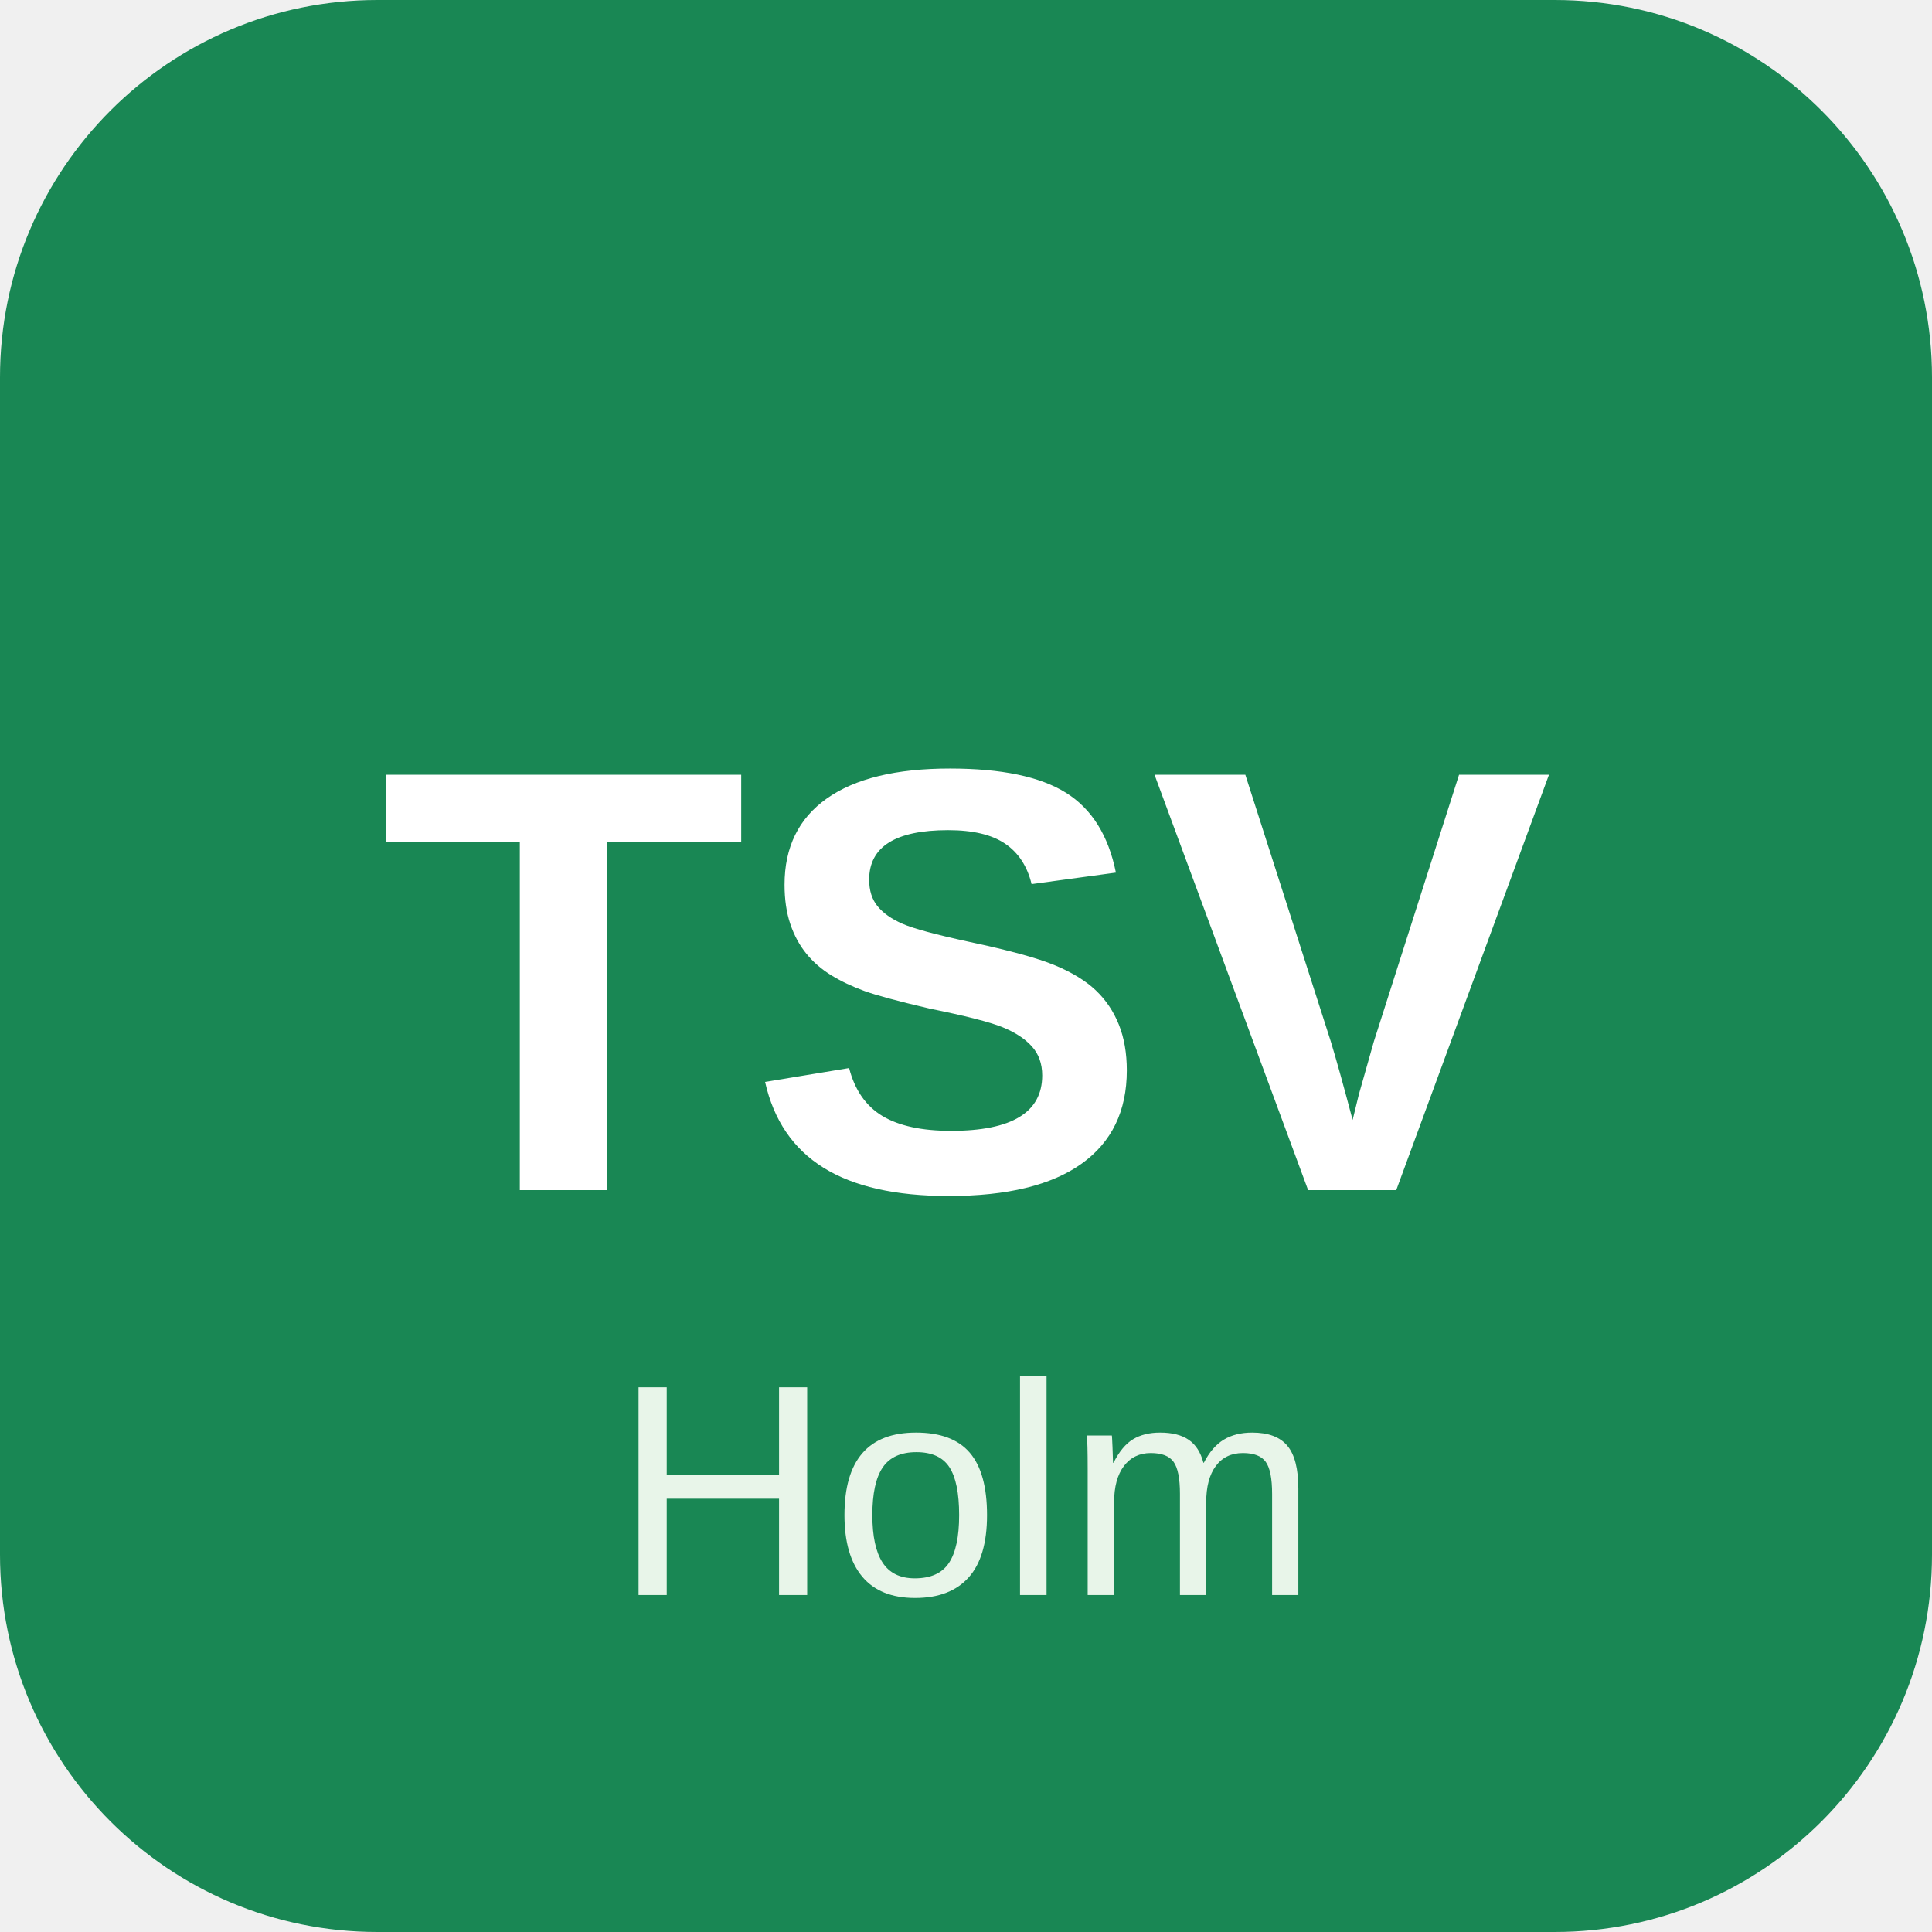
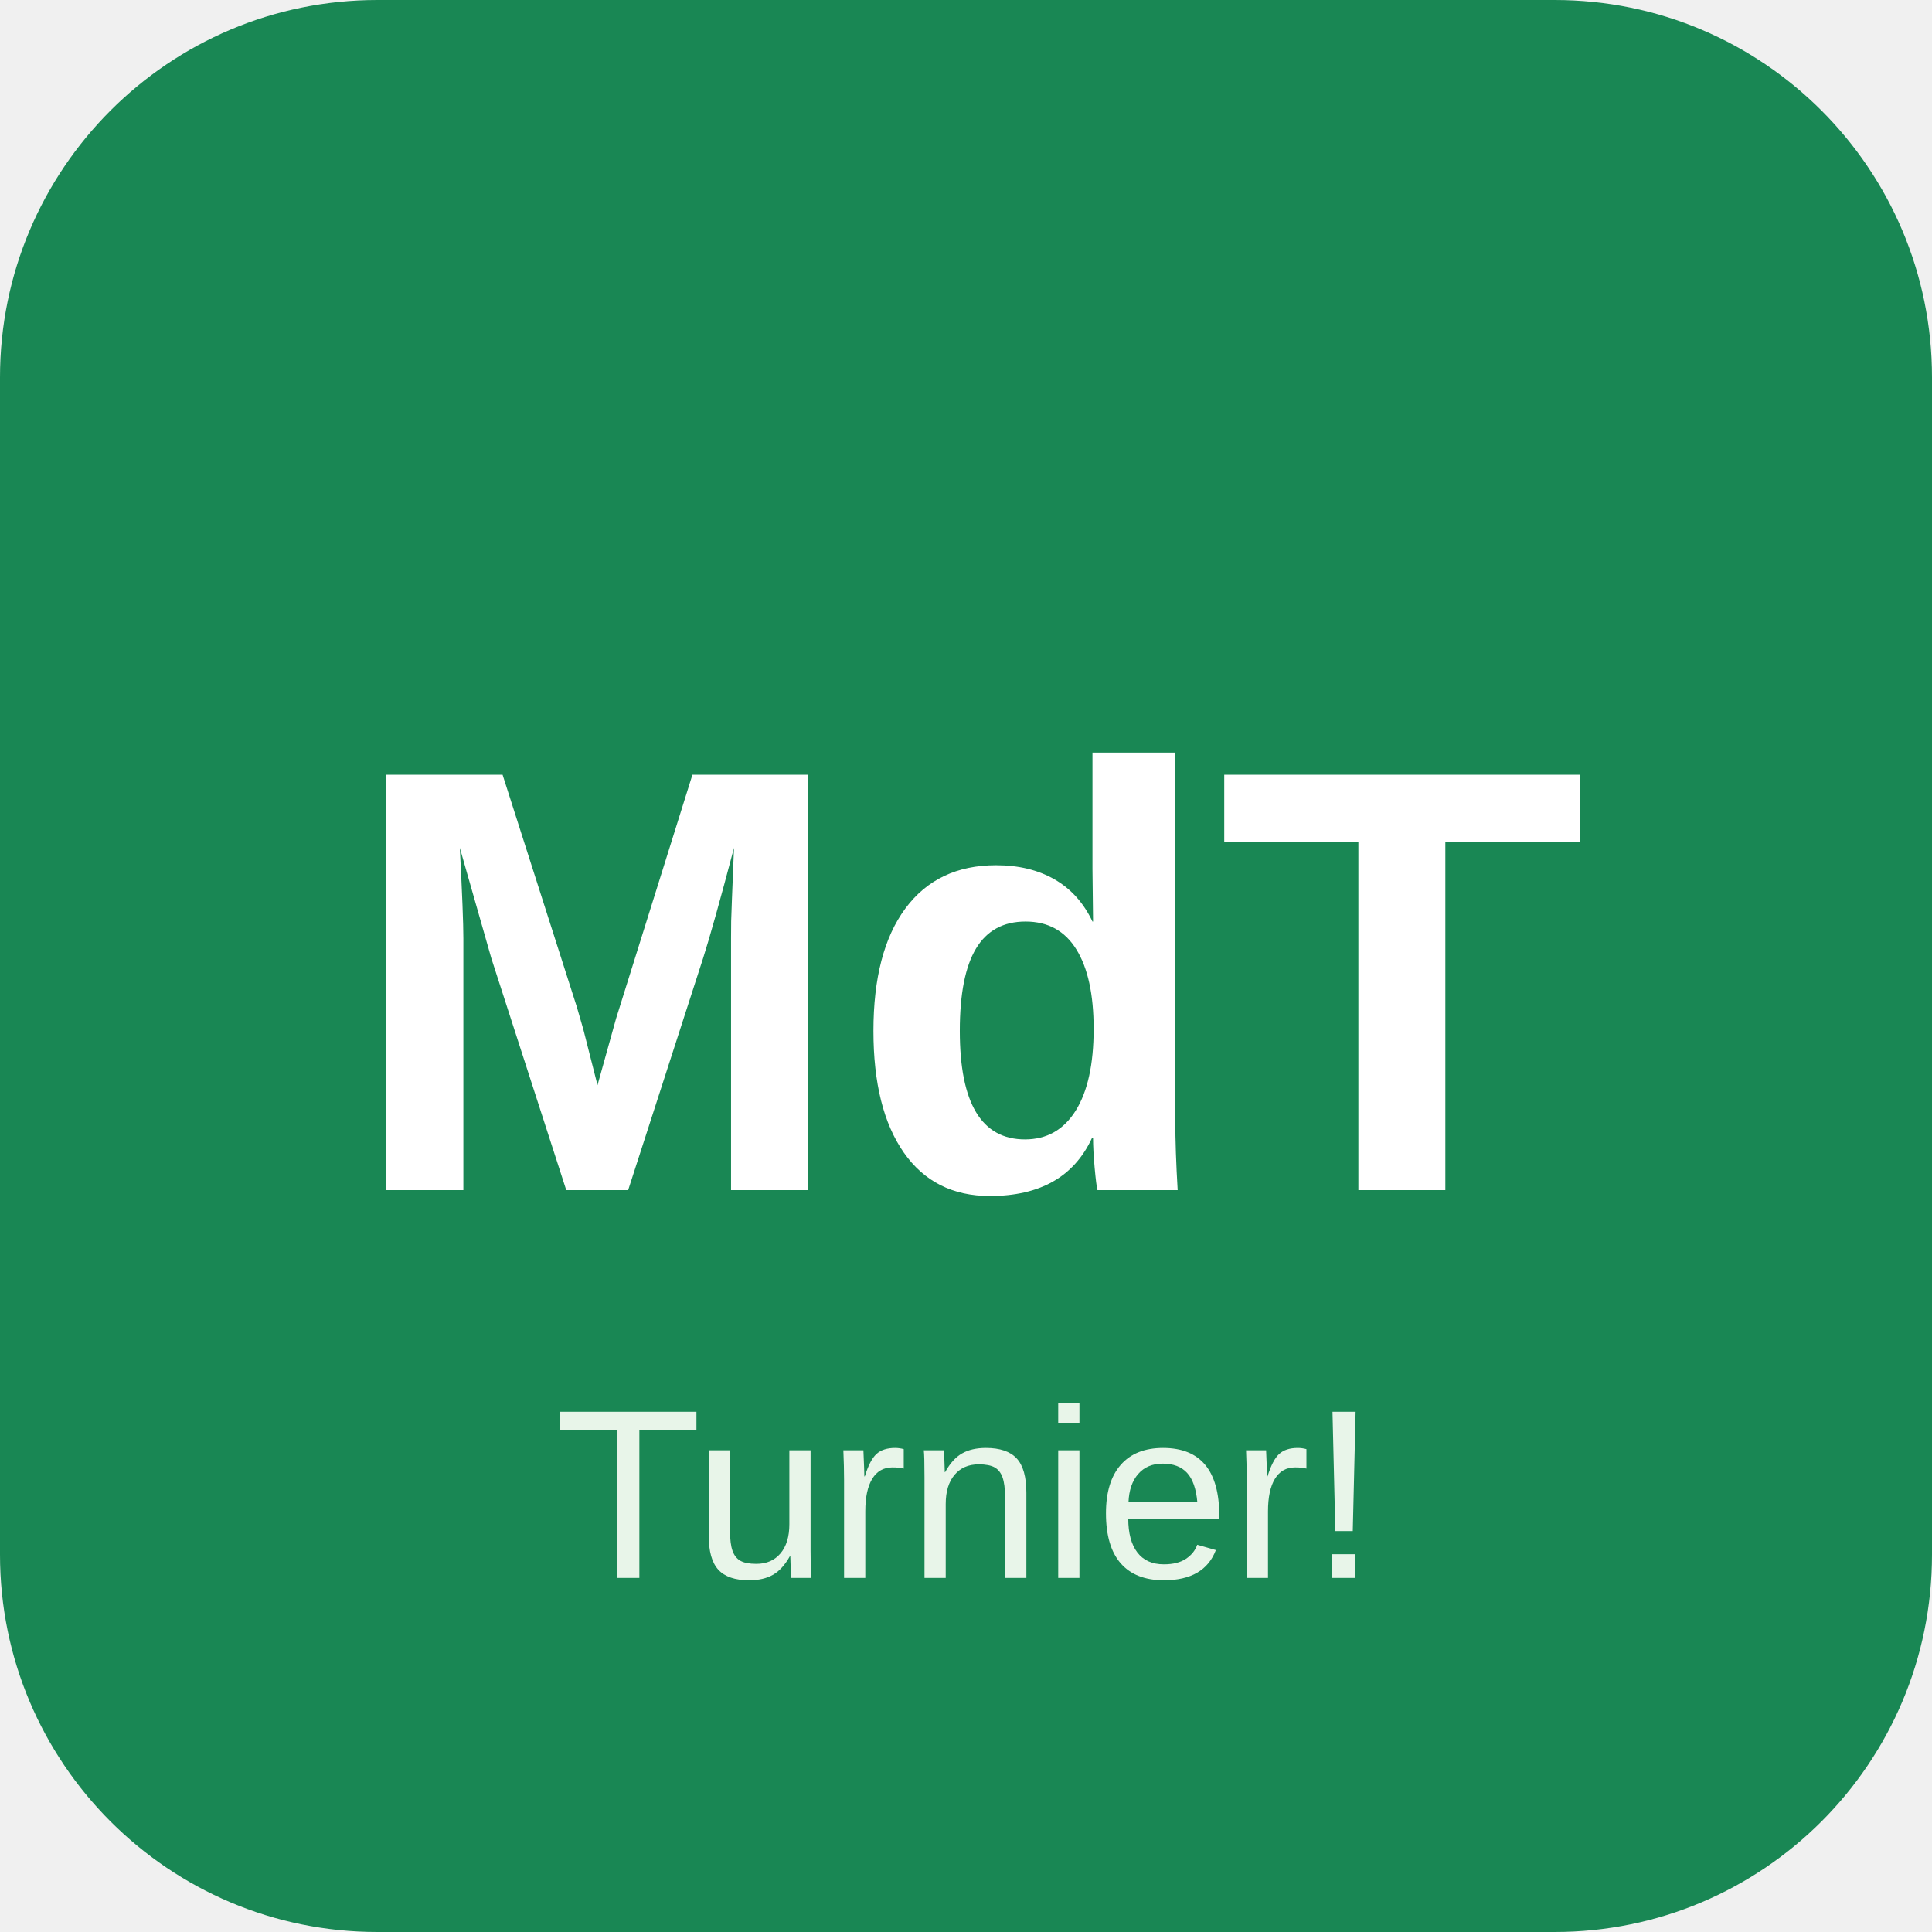
<svg xmlns="http://www.w3.org/2000/svg" viewBox="0 0 512 512">
  <rect width="512" height="512" fill="#198754" rx="100" />
-   <text x="256" y="270" font-family="Arial, sans-serif" font-size="160" font-weight="bold" fill="#ffffff" text-anchor="middle" dominant-baseline="middle">TSV</text>
-   <text x="256" y="400" font-family="Arial, sans-serif" font-size="80" fill="#e8f5e9" text-anchor="middle" dominant-baseline="middle">Holm</text>
+   <text x="256" y="270" font-family="Arial, sans-serif" font-size="160" font-weight="bold" fill="#ffffff" text-anchor="middle" dominant-baseline="middle">MdT</text>
+   <text x="256" y="400" font-family="Arial, sans-serif" font-size="64" fill="#e8f5e9" text-anchor="middle" dominant-baseline="middle">Turnier!</text>
</svg>
